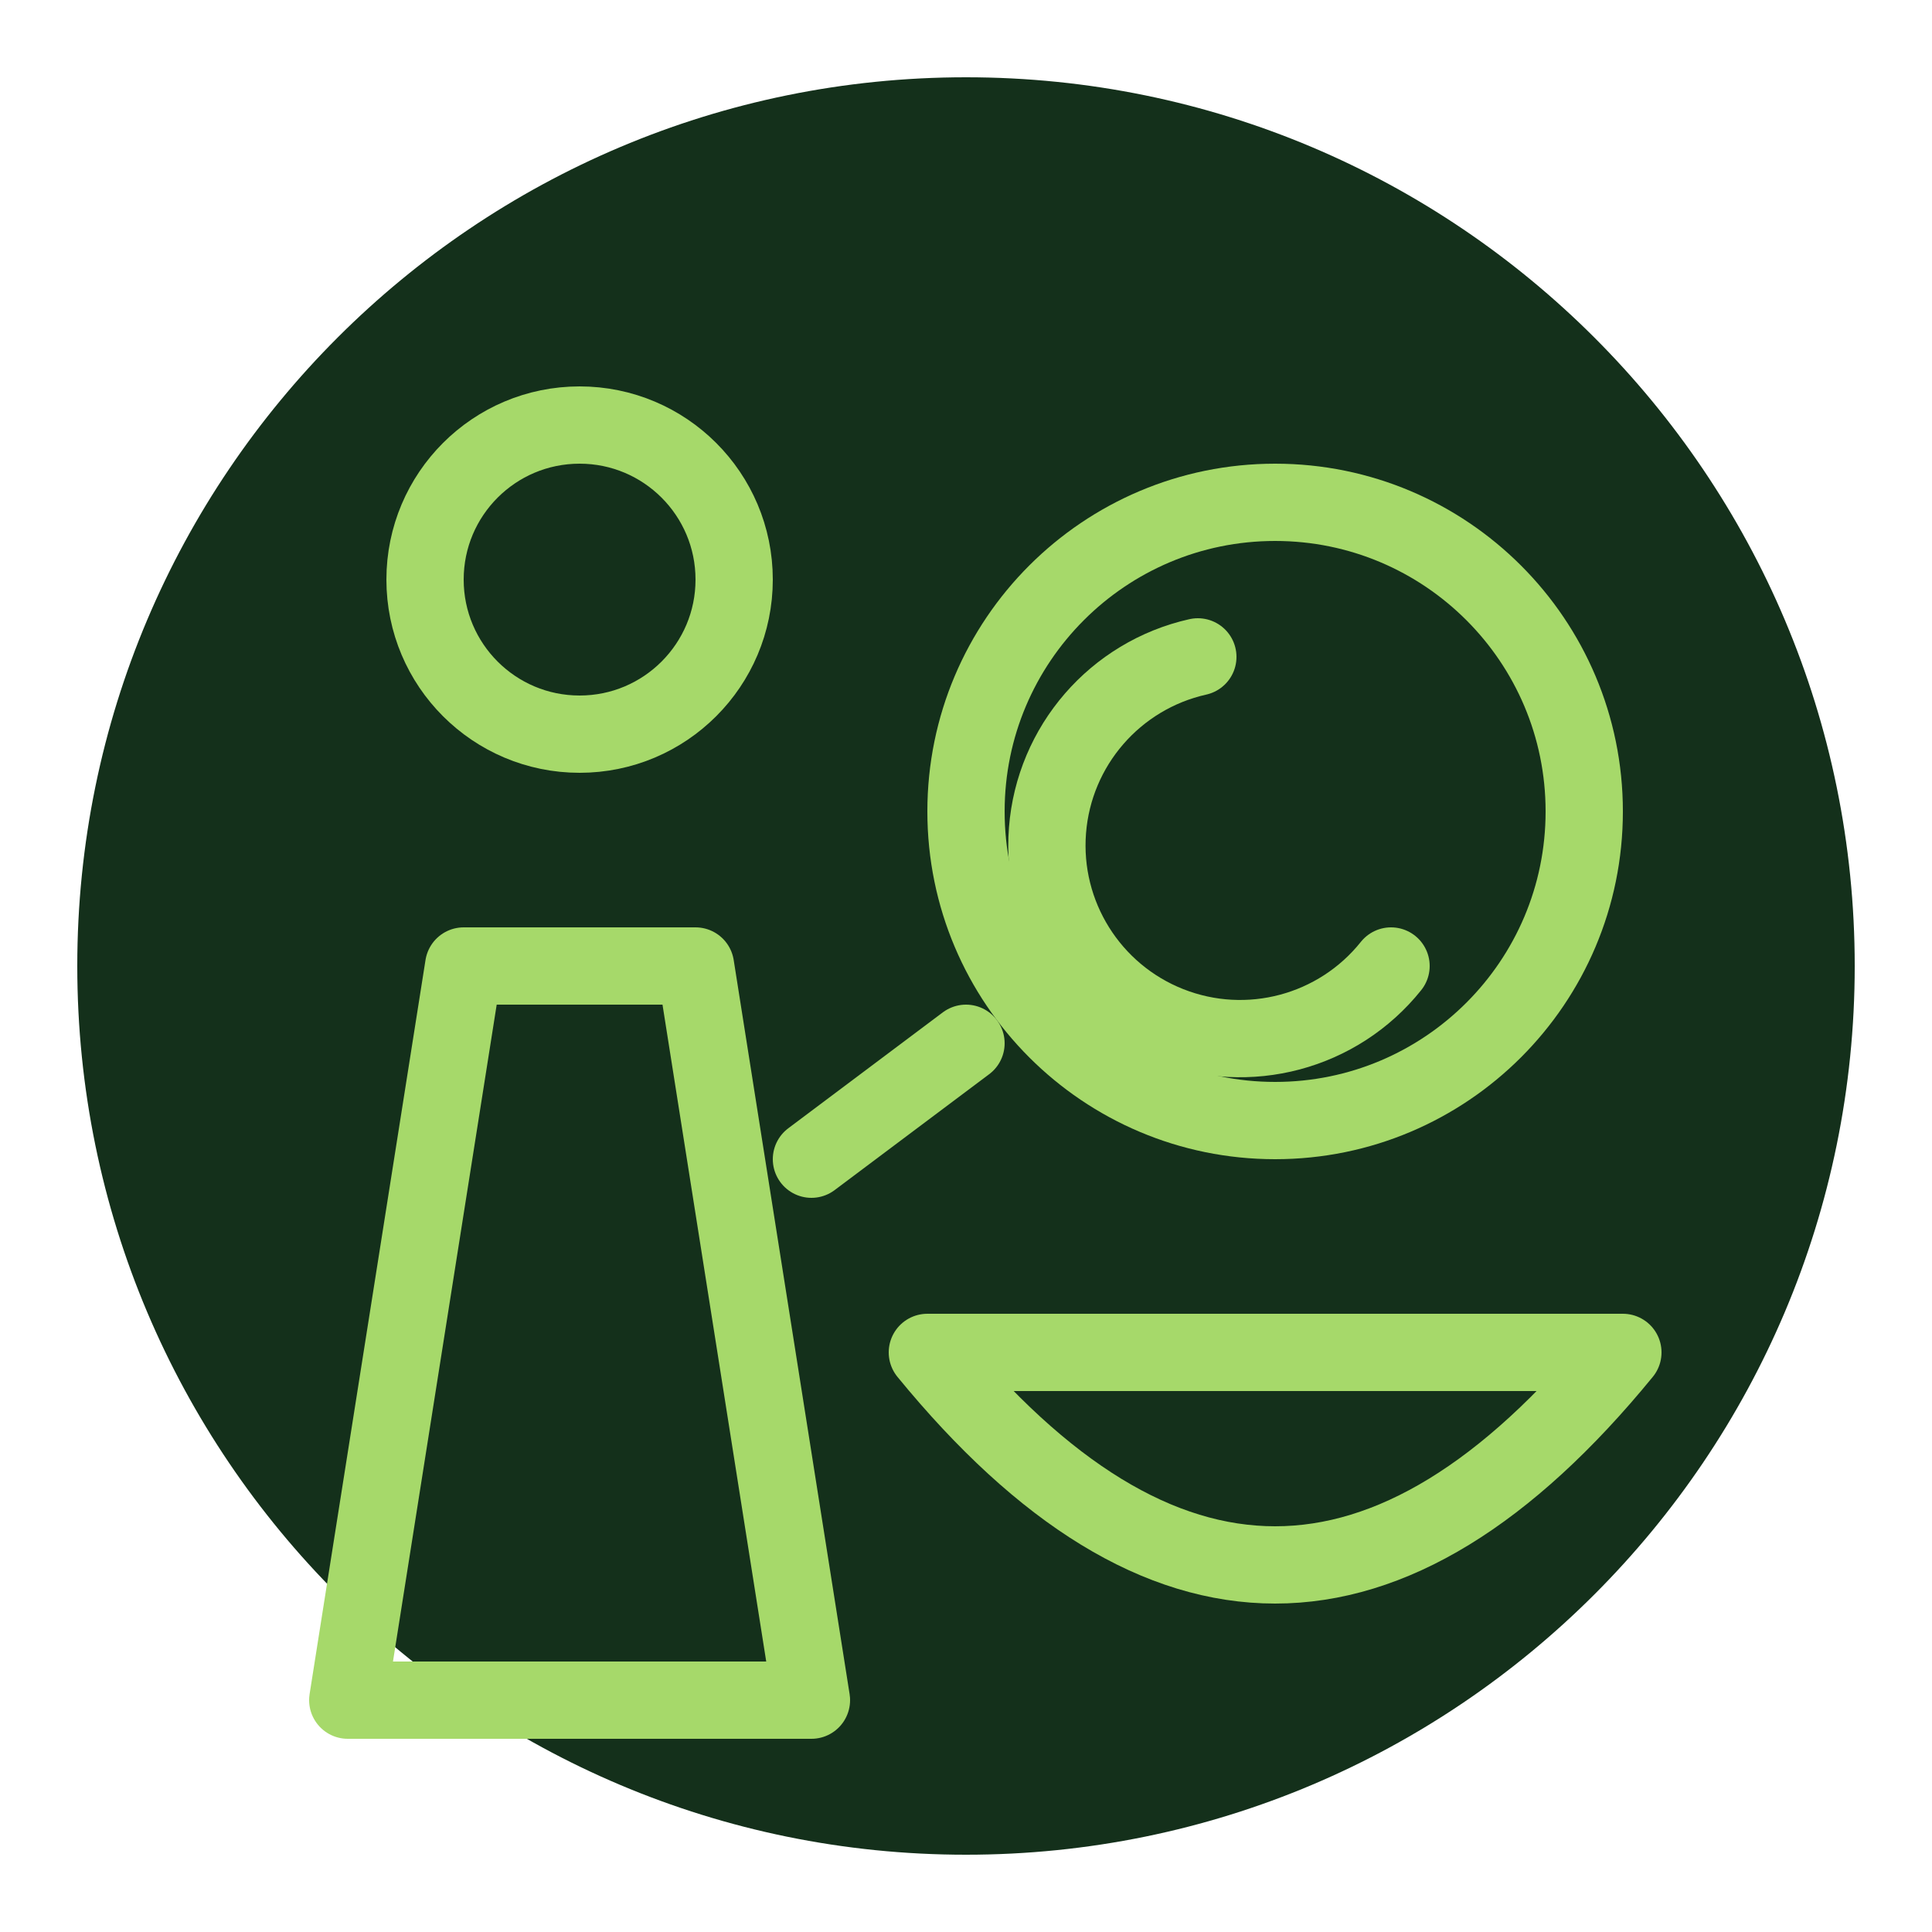
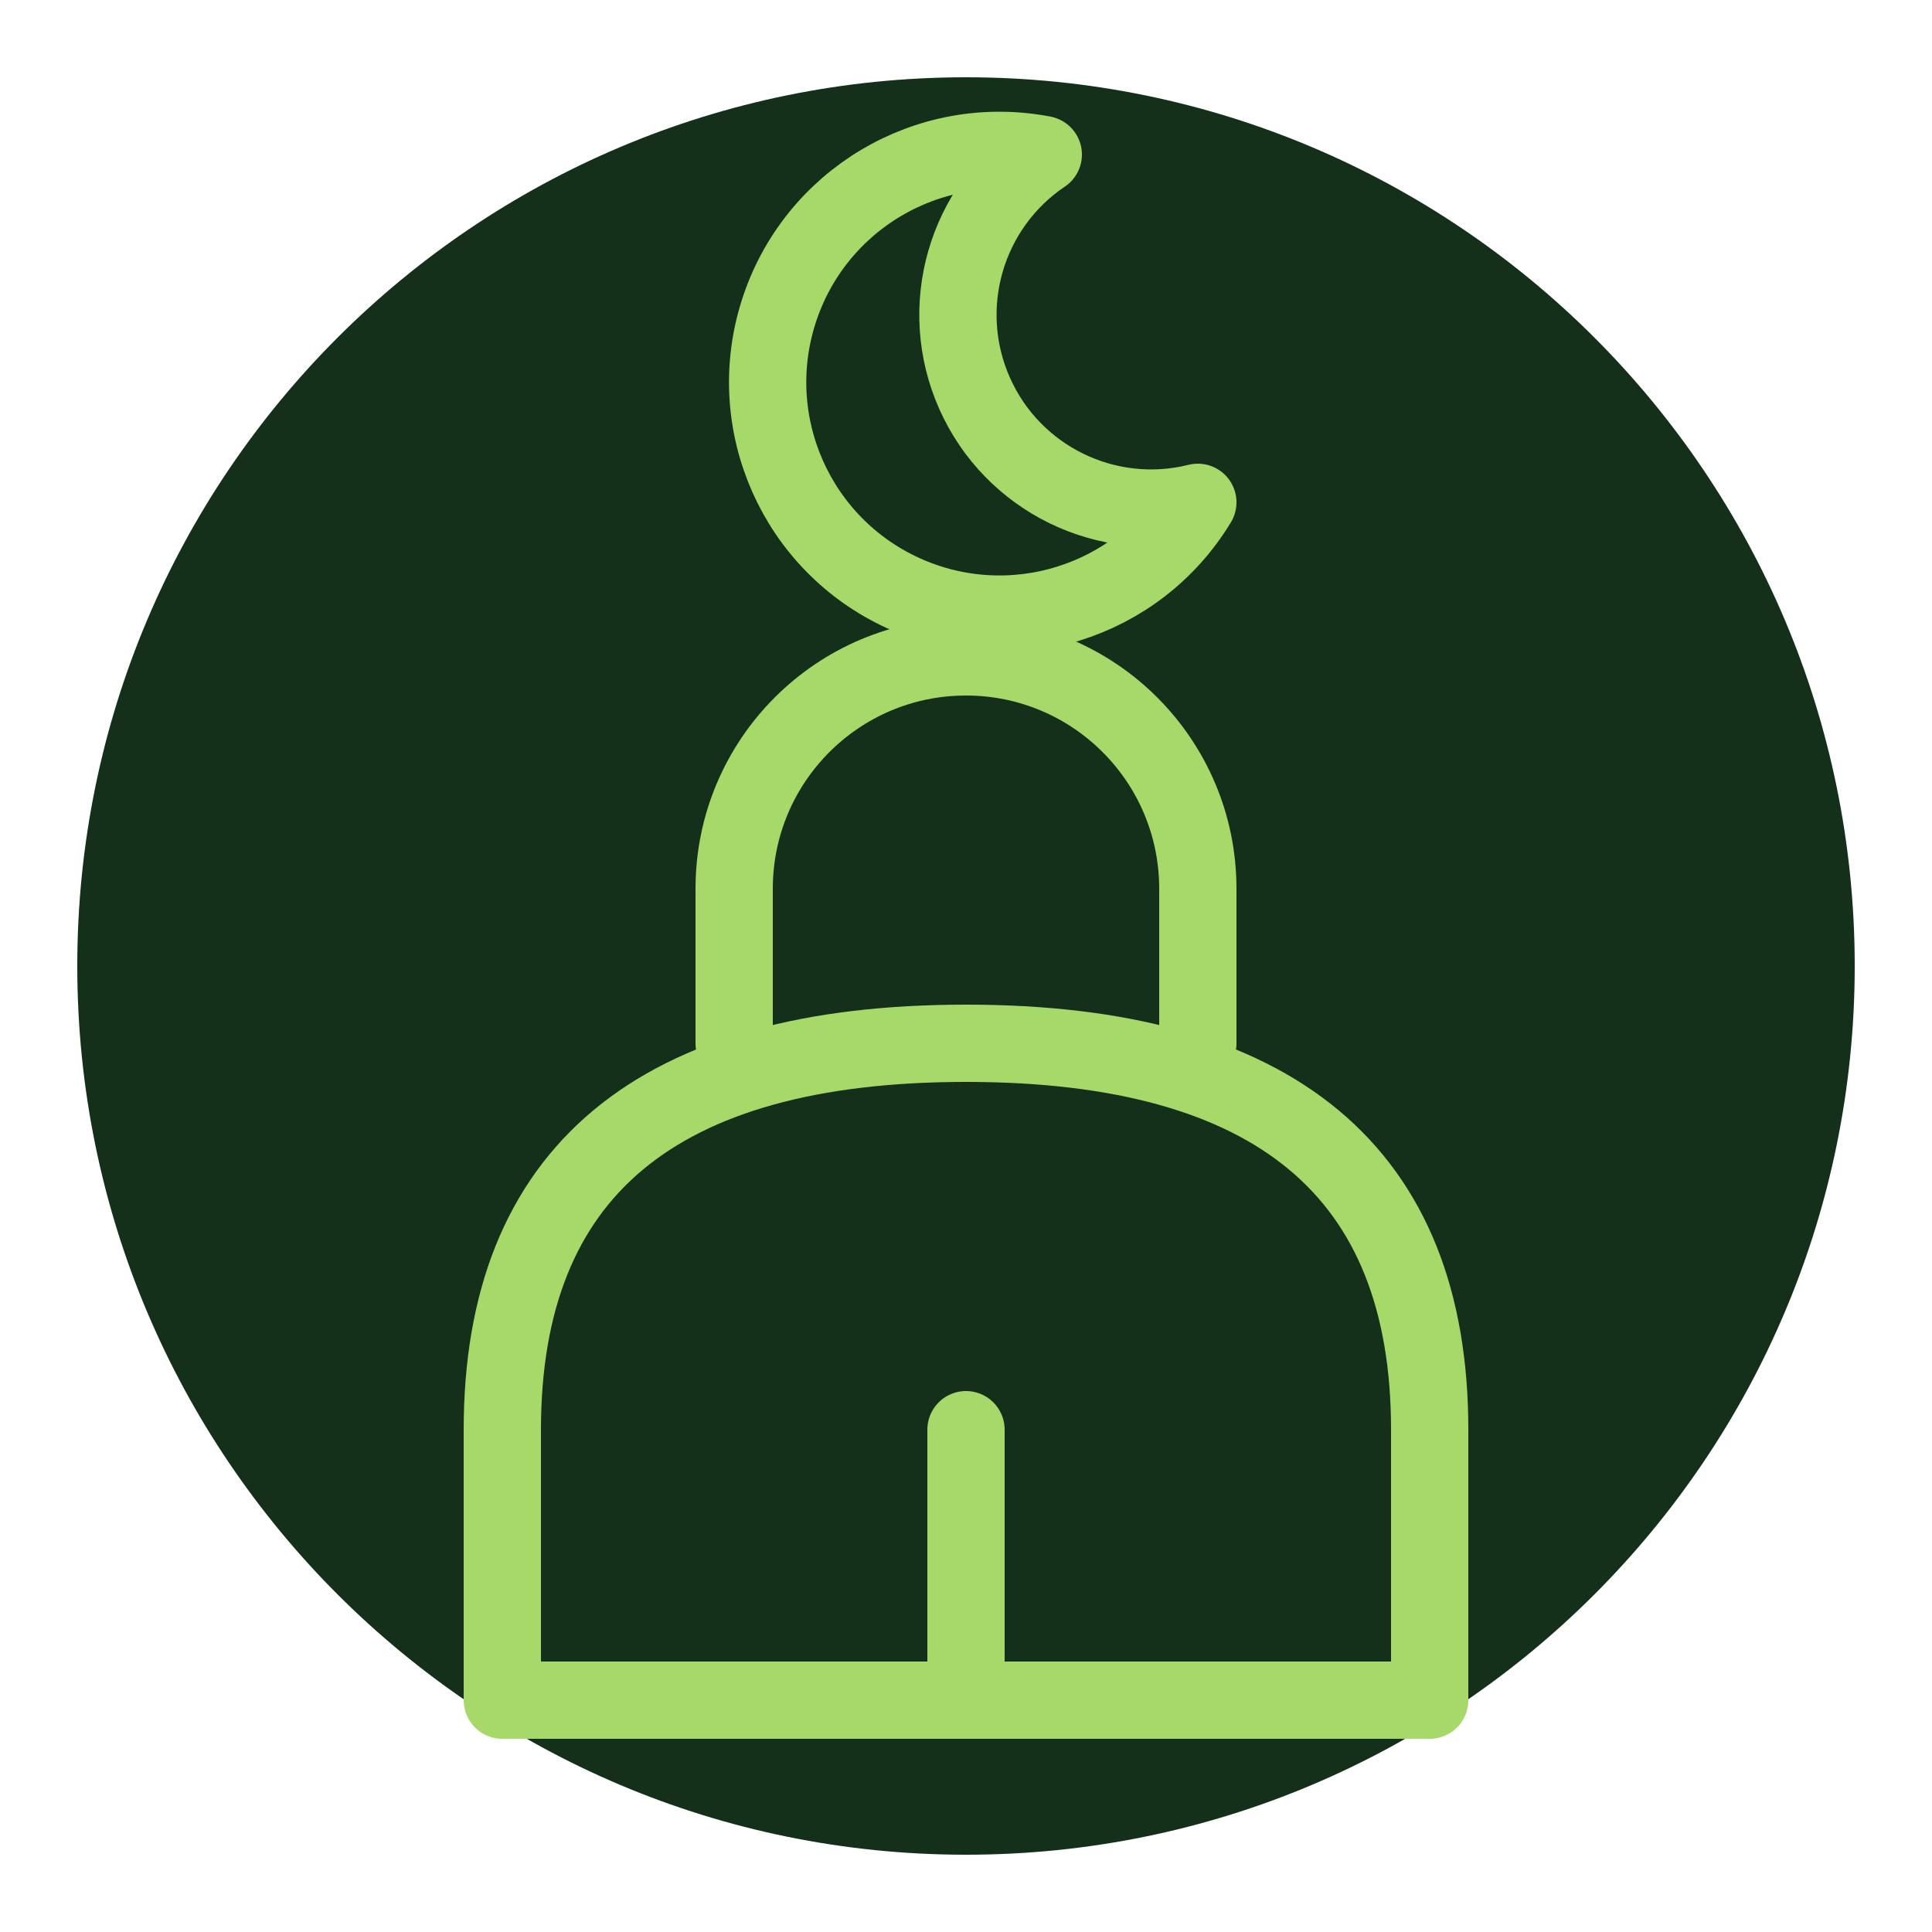
<svg xmlns="http://www.w3.org/2000/svg" viewBox="0 0 100 100">
  <circle cx="50" cy="50" r="46" fill="#14301b" />
  <g fill="none" stroke-width="4" stroke-linecap="round" stroke-linejoin="round" stroke="#a6d96a">
-     <circle cx="30" cy="30" r="8" />
-     <path d="M18 88l6-38h12l6 38z" />
-     <circle cx="66" cy="42" r="16" />
-     <path d="M62 34a10 10 0 1 0 10 16" />
-     <path d="M48 70q18 22 36 0z" />
-     <path d="M42 60l8-6" />
+     <path d="M54 8a12 12 0 1 0 8 18a10 10 0 0 1-8-18z" />
+     <path d="M38 54V46a12 12 0 0 1 24 0v8" />
+     <path d="M26 88V74q0-20 24-20t24 20v14z" />
+     <path d="M50 74v14" />
  </g>
</svg>
